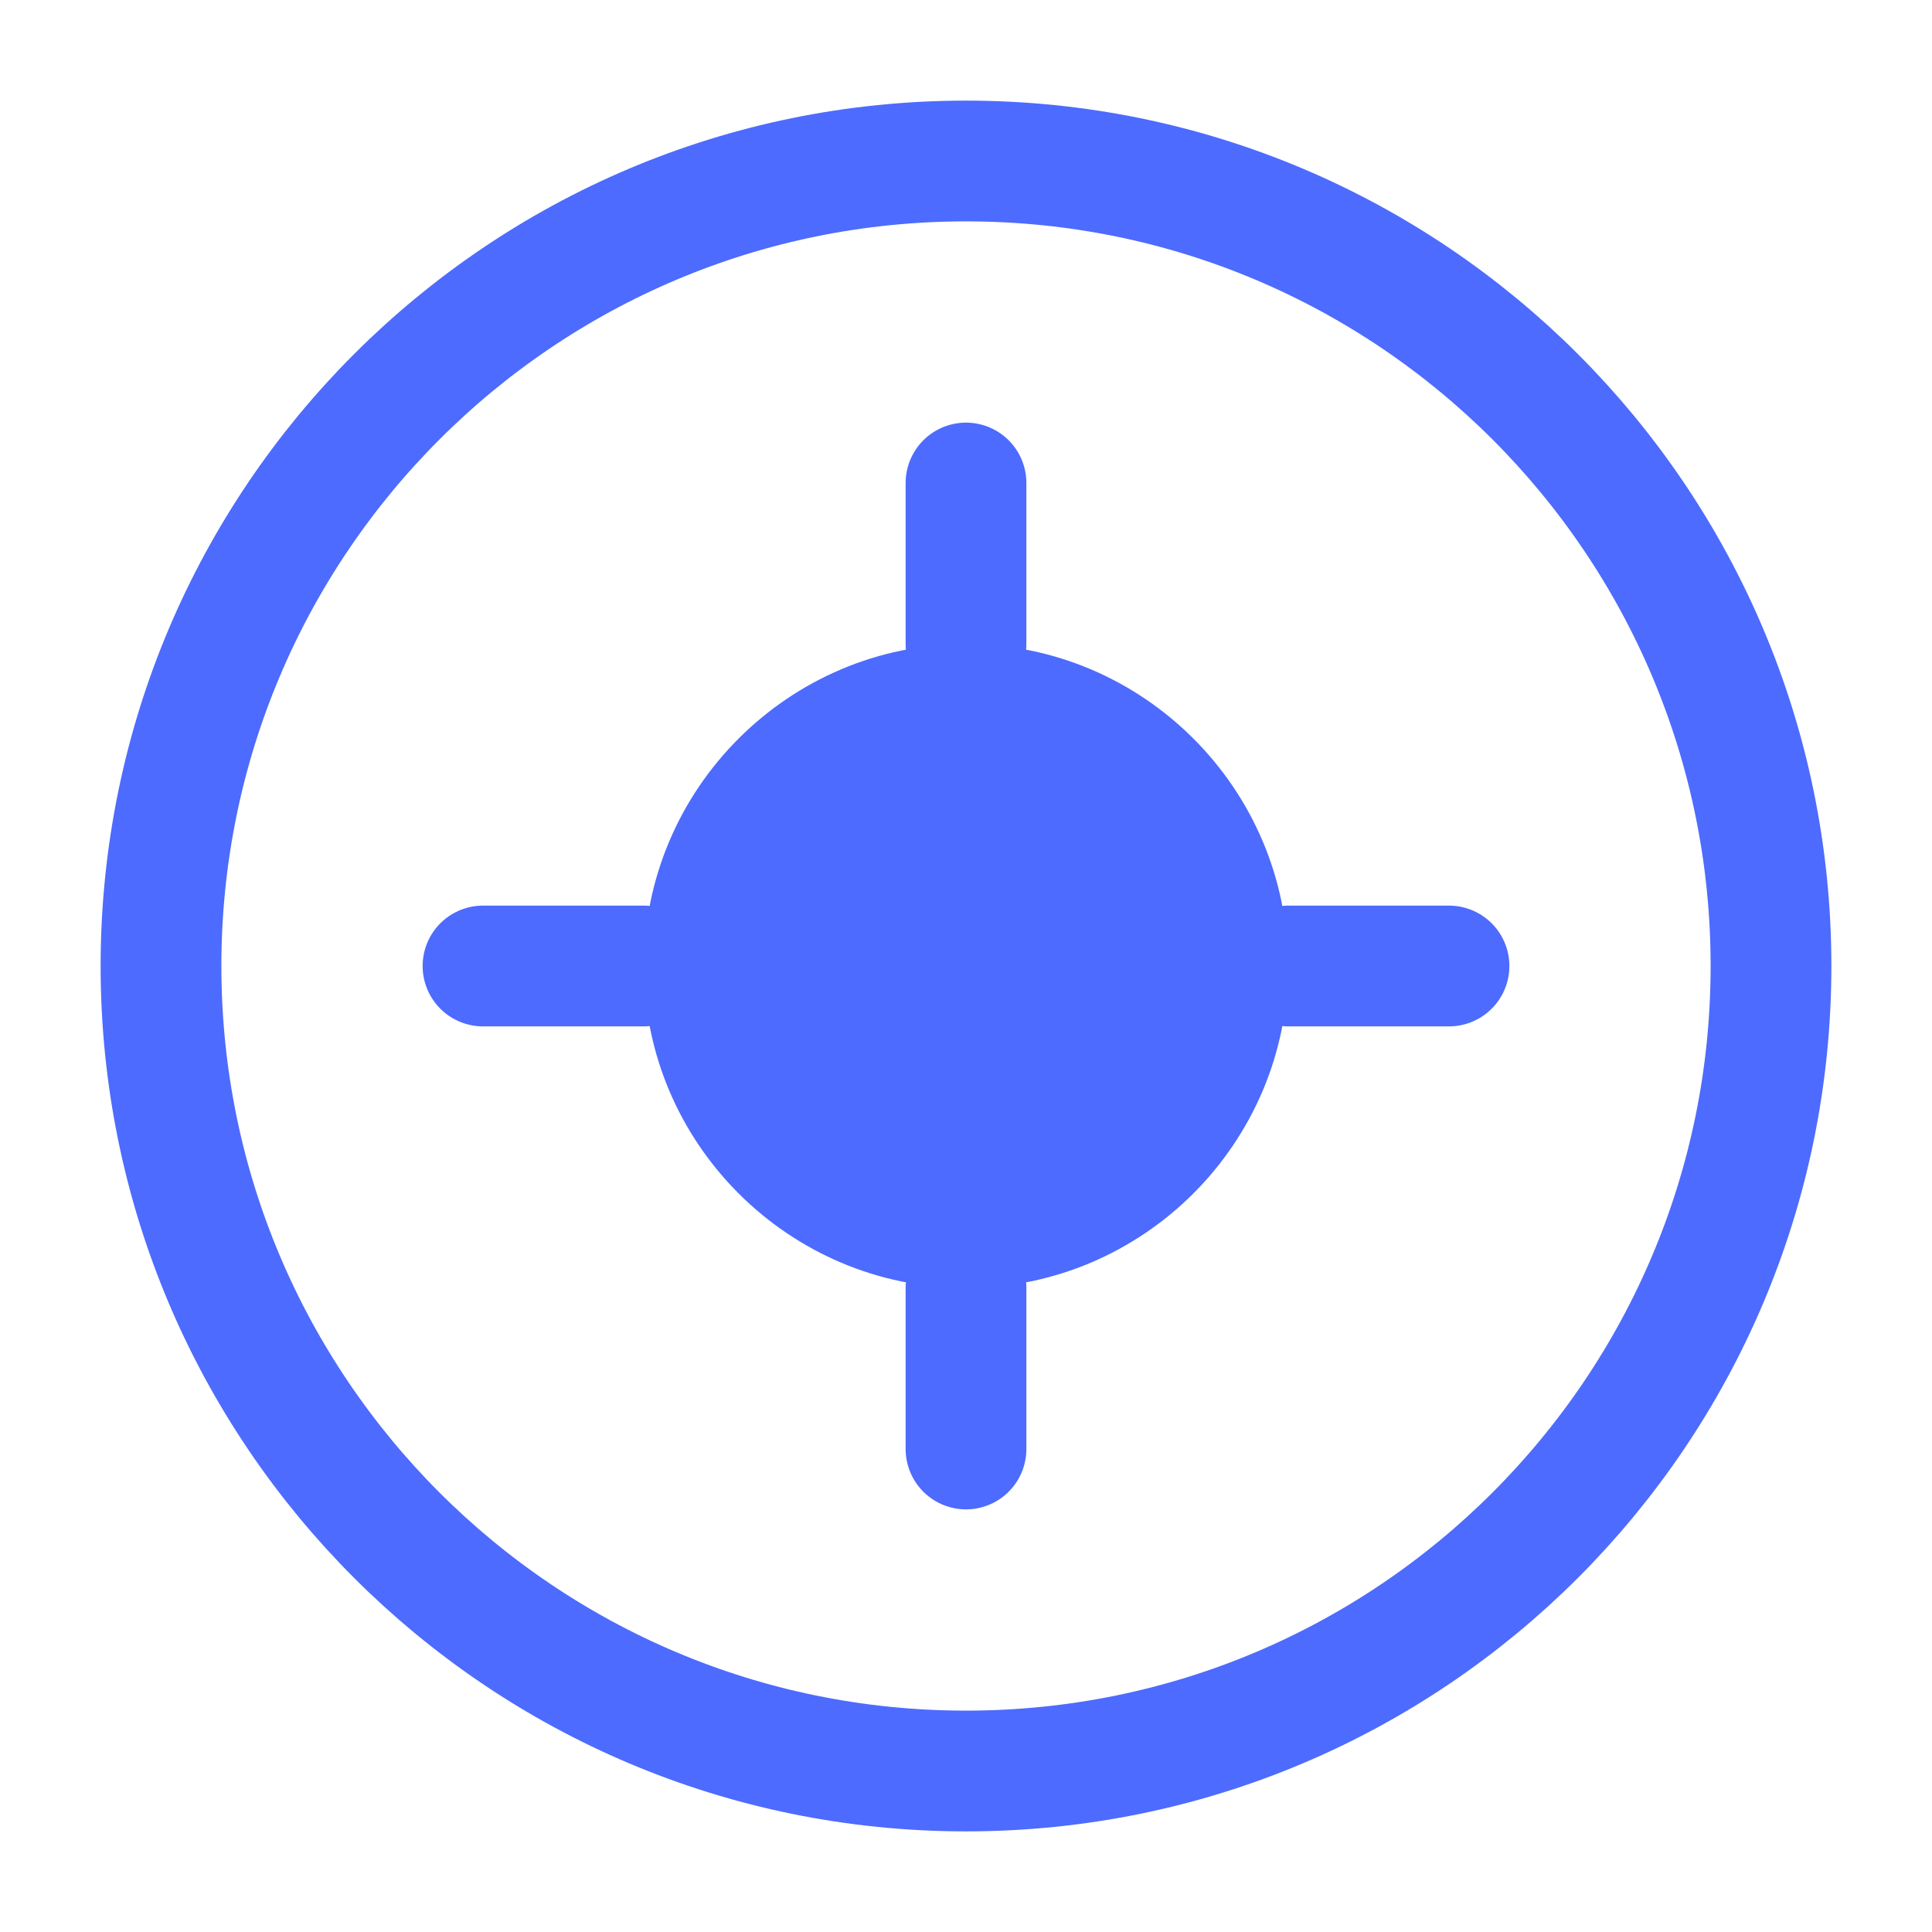
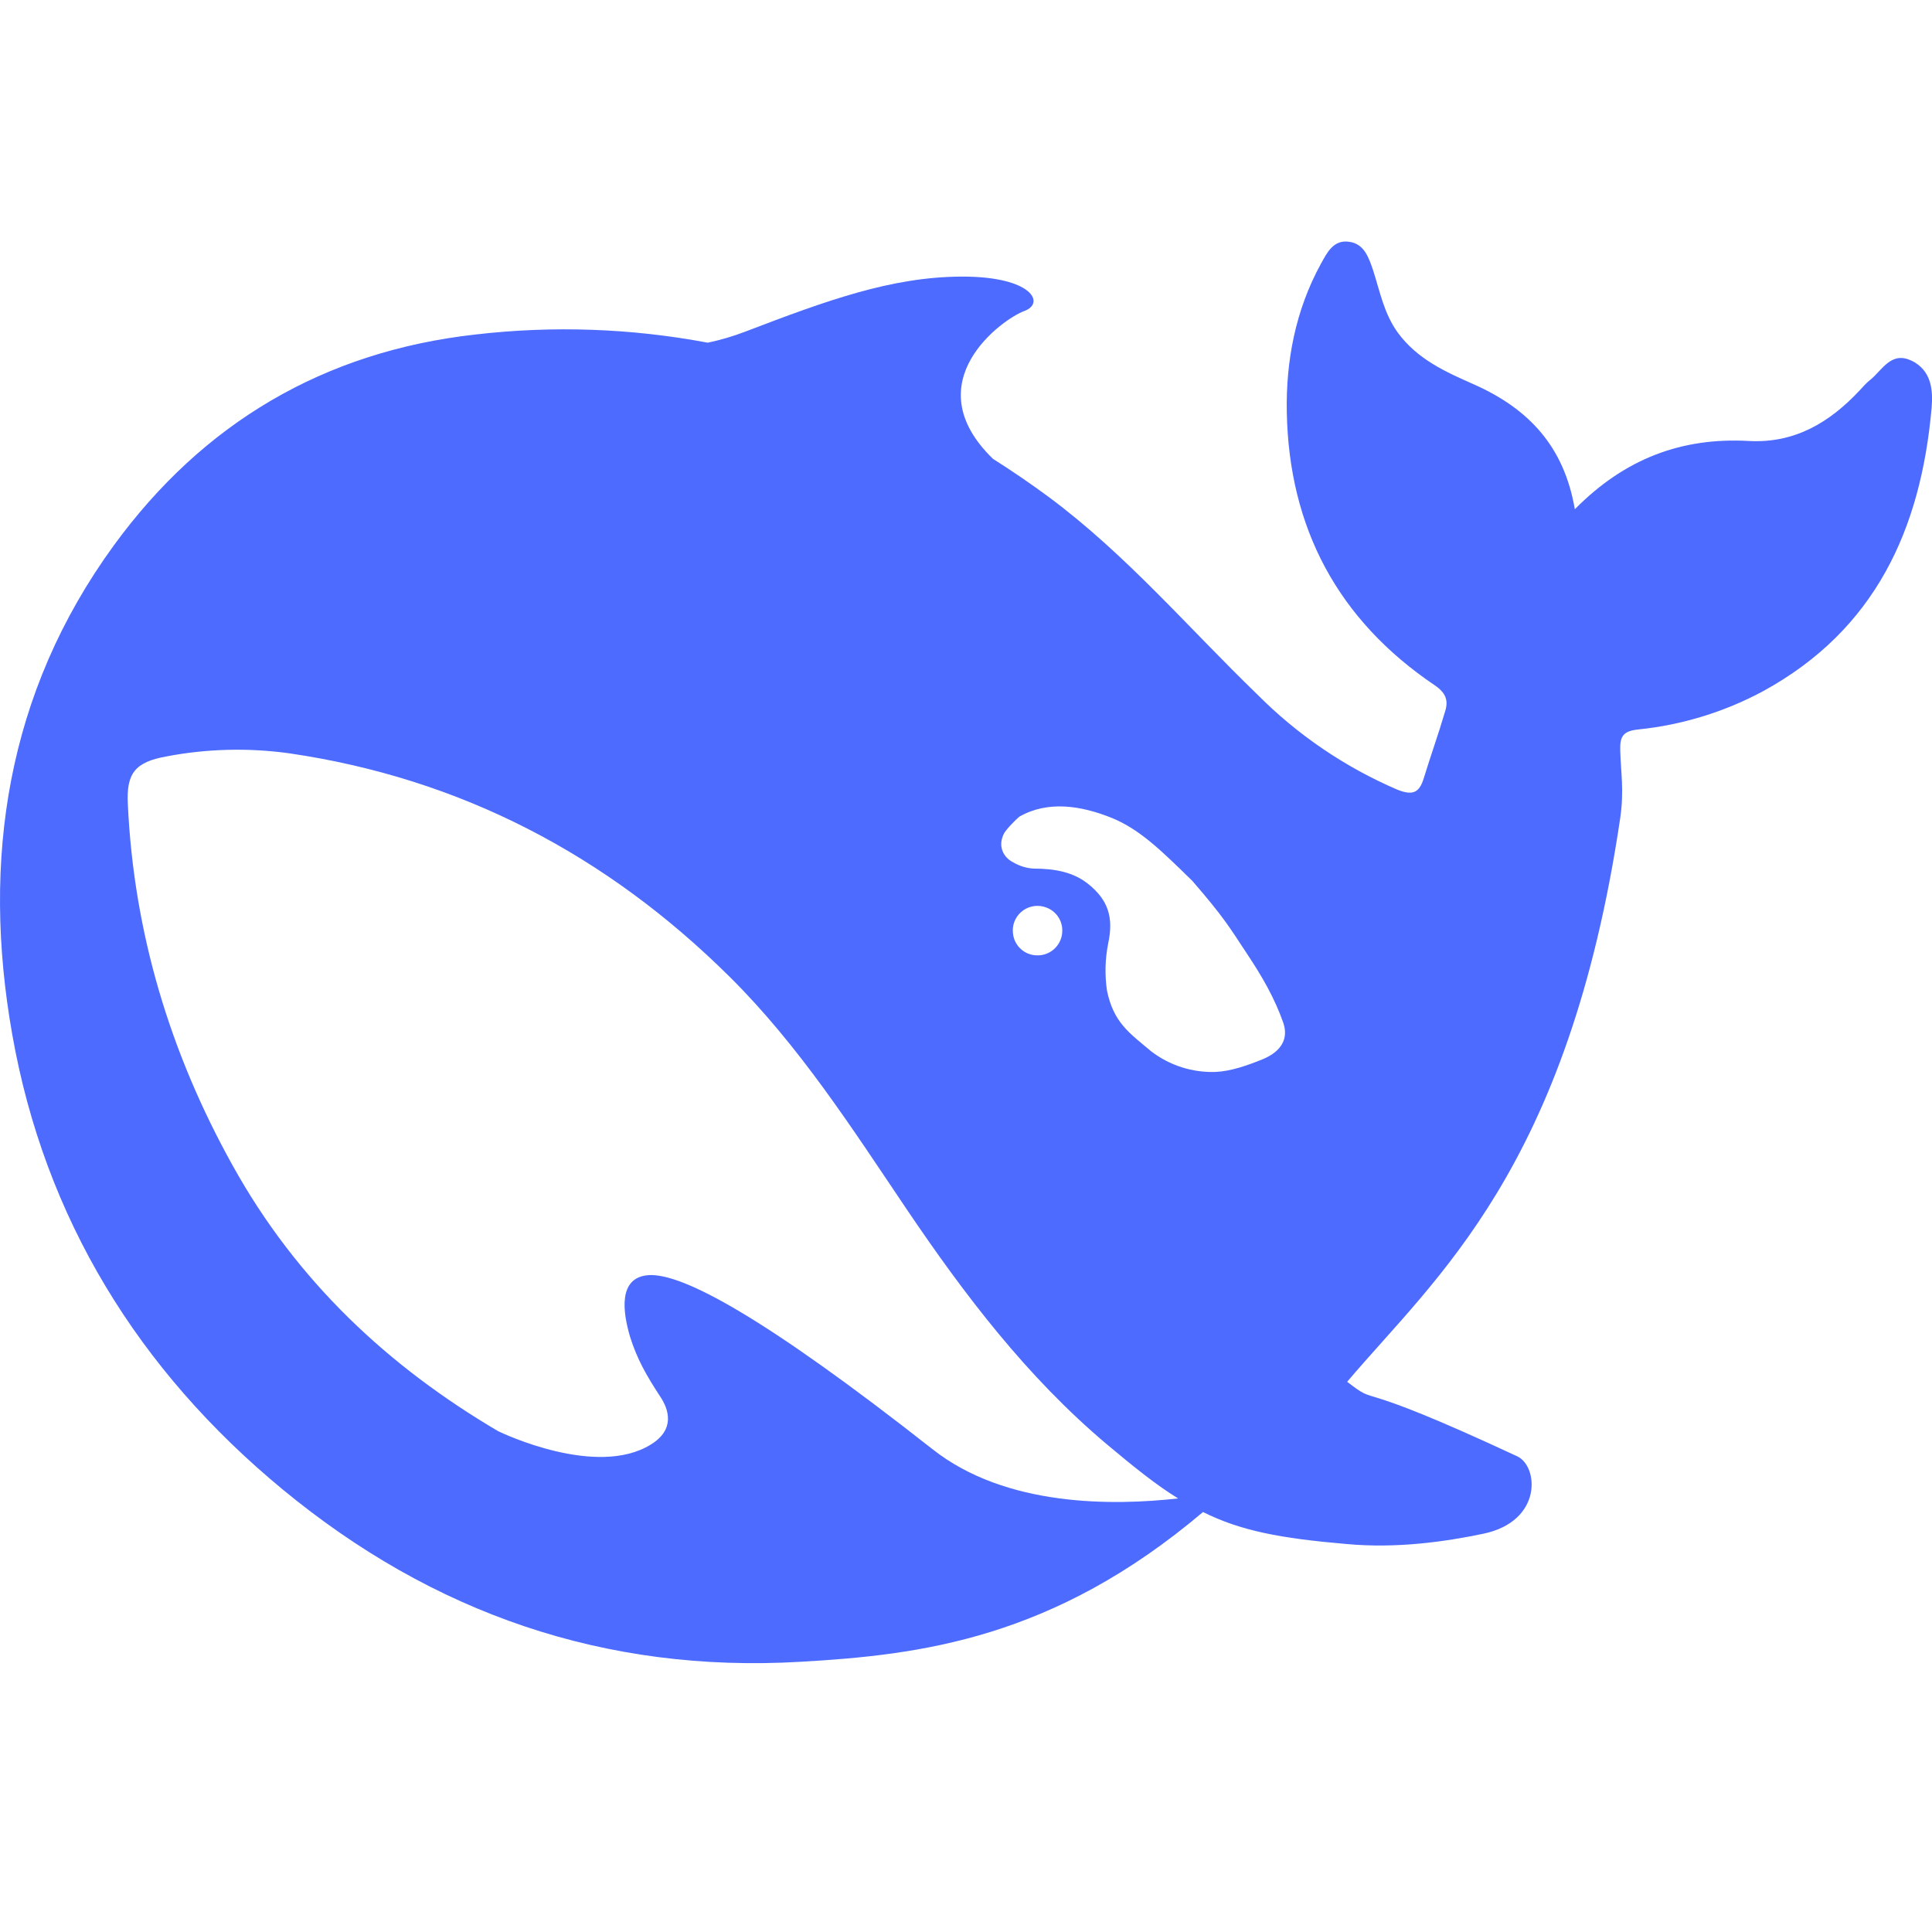
- <svg xmlns="http://www.w3.org/2000/svg" viewBox="0 0 24 24" fill="none">
-   <circle cx="12" cy="12" r="10" stroke="#4D6BFE" stroke-width="1.5" fill="none" />
-   <path d="M8 12c0-2.2 1.8-4 4-4s4 1.8 4 4-1.8 4-4 4-4-1.8-4-4z" fill="#4D6BFE" />
-   <path d="M12 6v2M12 16v2M6 12h2M16 12h2" stroke="#4D6BFE" stroke-width="1.5" stroke-linecap="round" />
+ <svg xmlns="http://www.w3.org/2000/svg" height="1em" style="flex:none;line-height:1" viewBox="0 0 24 24" width="1em">
+   <path d="M23.748 4.482c-.254-.124-.364.113-.512.234-.051.039-.094.09-.137.136-.372.397-.806.657-1.373.626-.829-.046-1.537.214-2.163.848-.133-.782-.575-1.248-1.247-1.548-.352-.156-.708-.311-.955-.65-.172-.241-.219-.51-.305-.774-.055-.16-.11-.323-.293-.35-.2-.031-.278.136-.356.276-.313.572-.434 1.202-.422 1.84.027 1.436.633 2.58 1.838 3.393.137.093.172.187.129.323-.082.28-.18.552-.266.833-.055.179-.137.217-.329.14a5.526 5.526 0 01-1.736-1.18c-.857-.828-1.631-1.742-2.597-2.458a11.365 11.365 0 00-.689-.471c-.985-.957.13-1.743.388-1.836.27-.098.093-.432-.779-.428-.872.004-1.67.295-2.687.684a3.055 3.055 0 01-.465.137 9.597 9.597 0 00-2.883-.102c-1.885.21-3.39 1.102-4.497 2.623C.082 8.606-.231 10.684.152 12.85c.403 2.284 1.569 4.175 3.36 5.653 1.858 1.533 3.997 2.284 6.438 2.14 1.482-.085 3.133-.284 4.994-1.86.47.234.962.327 1.78.397.63.059 1.236-.03 1.705-.128.735-.156.684-.837.419-.961-2.155-1.004-1.682-.595-2.113-.926 1.096-1.296 2.746-2.642 3.392-7.003.05-.347.007-.565 0-.845-.004-.17.035-.237.23-.256a4.173 4.173 0 001.545-.475c1.396-.763 1.96-2.015 2.093-3.517.02-.23-.004-.467-.247-.588zM11.581 18c-2.089-1.642-3.102-2.183-3.52-2.16-.392.024-.321.471-.235.763.09.288.207.486.371.739.114.167.192.416-.113.603-.673.416-1.842-.14-1.897-.167-1.361-.802-2.5-1.86-3.301-3.307-.774-1.393-1.224-2.887-1.298-4.482-.02-.386.093-.522.477-.592a4.696 4.696 0 011.529-.039c2.132.312 3.946 1.265 5.468 2.774.868.86 1.525 1.887 2.202 2.891.72 1.066 1.494 2.082 2.48 2.914.348.292.625.514.891.677-.802.09-2.14.11-3.054-.614zm1-6.44a.306.306 0 01.415-.287.302.302 0 01.2.288.306.306 0 01-.31.307.303.303 0 01-.304-.308zm3.11 1.596c-.2.081-.399.151-.59.16a1.245 1.245 0 01-.798-.254c-.274-.23-.47-.358-.552-.758a1.73 1.73 0 01.016-.588c.07-.327-.008-.537-.239-.727-.187-.156-.426-.199-.688-.199a.559.559 0 01-.254-.078c-.11-.054-.2-.19-.114-.358.028-.054.16-.186.192-.21.356-.202.767-.136 1.146.016.352.144.618.408 1.001.782.391.451.462.576.685.914.176.265.336.537.445.848.067.195-.019.354-.25.452z" fill="#4D6BFE" />
</svg>
